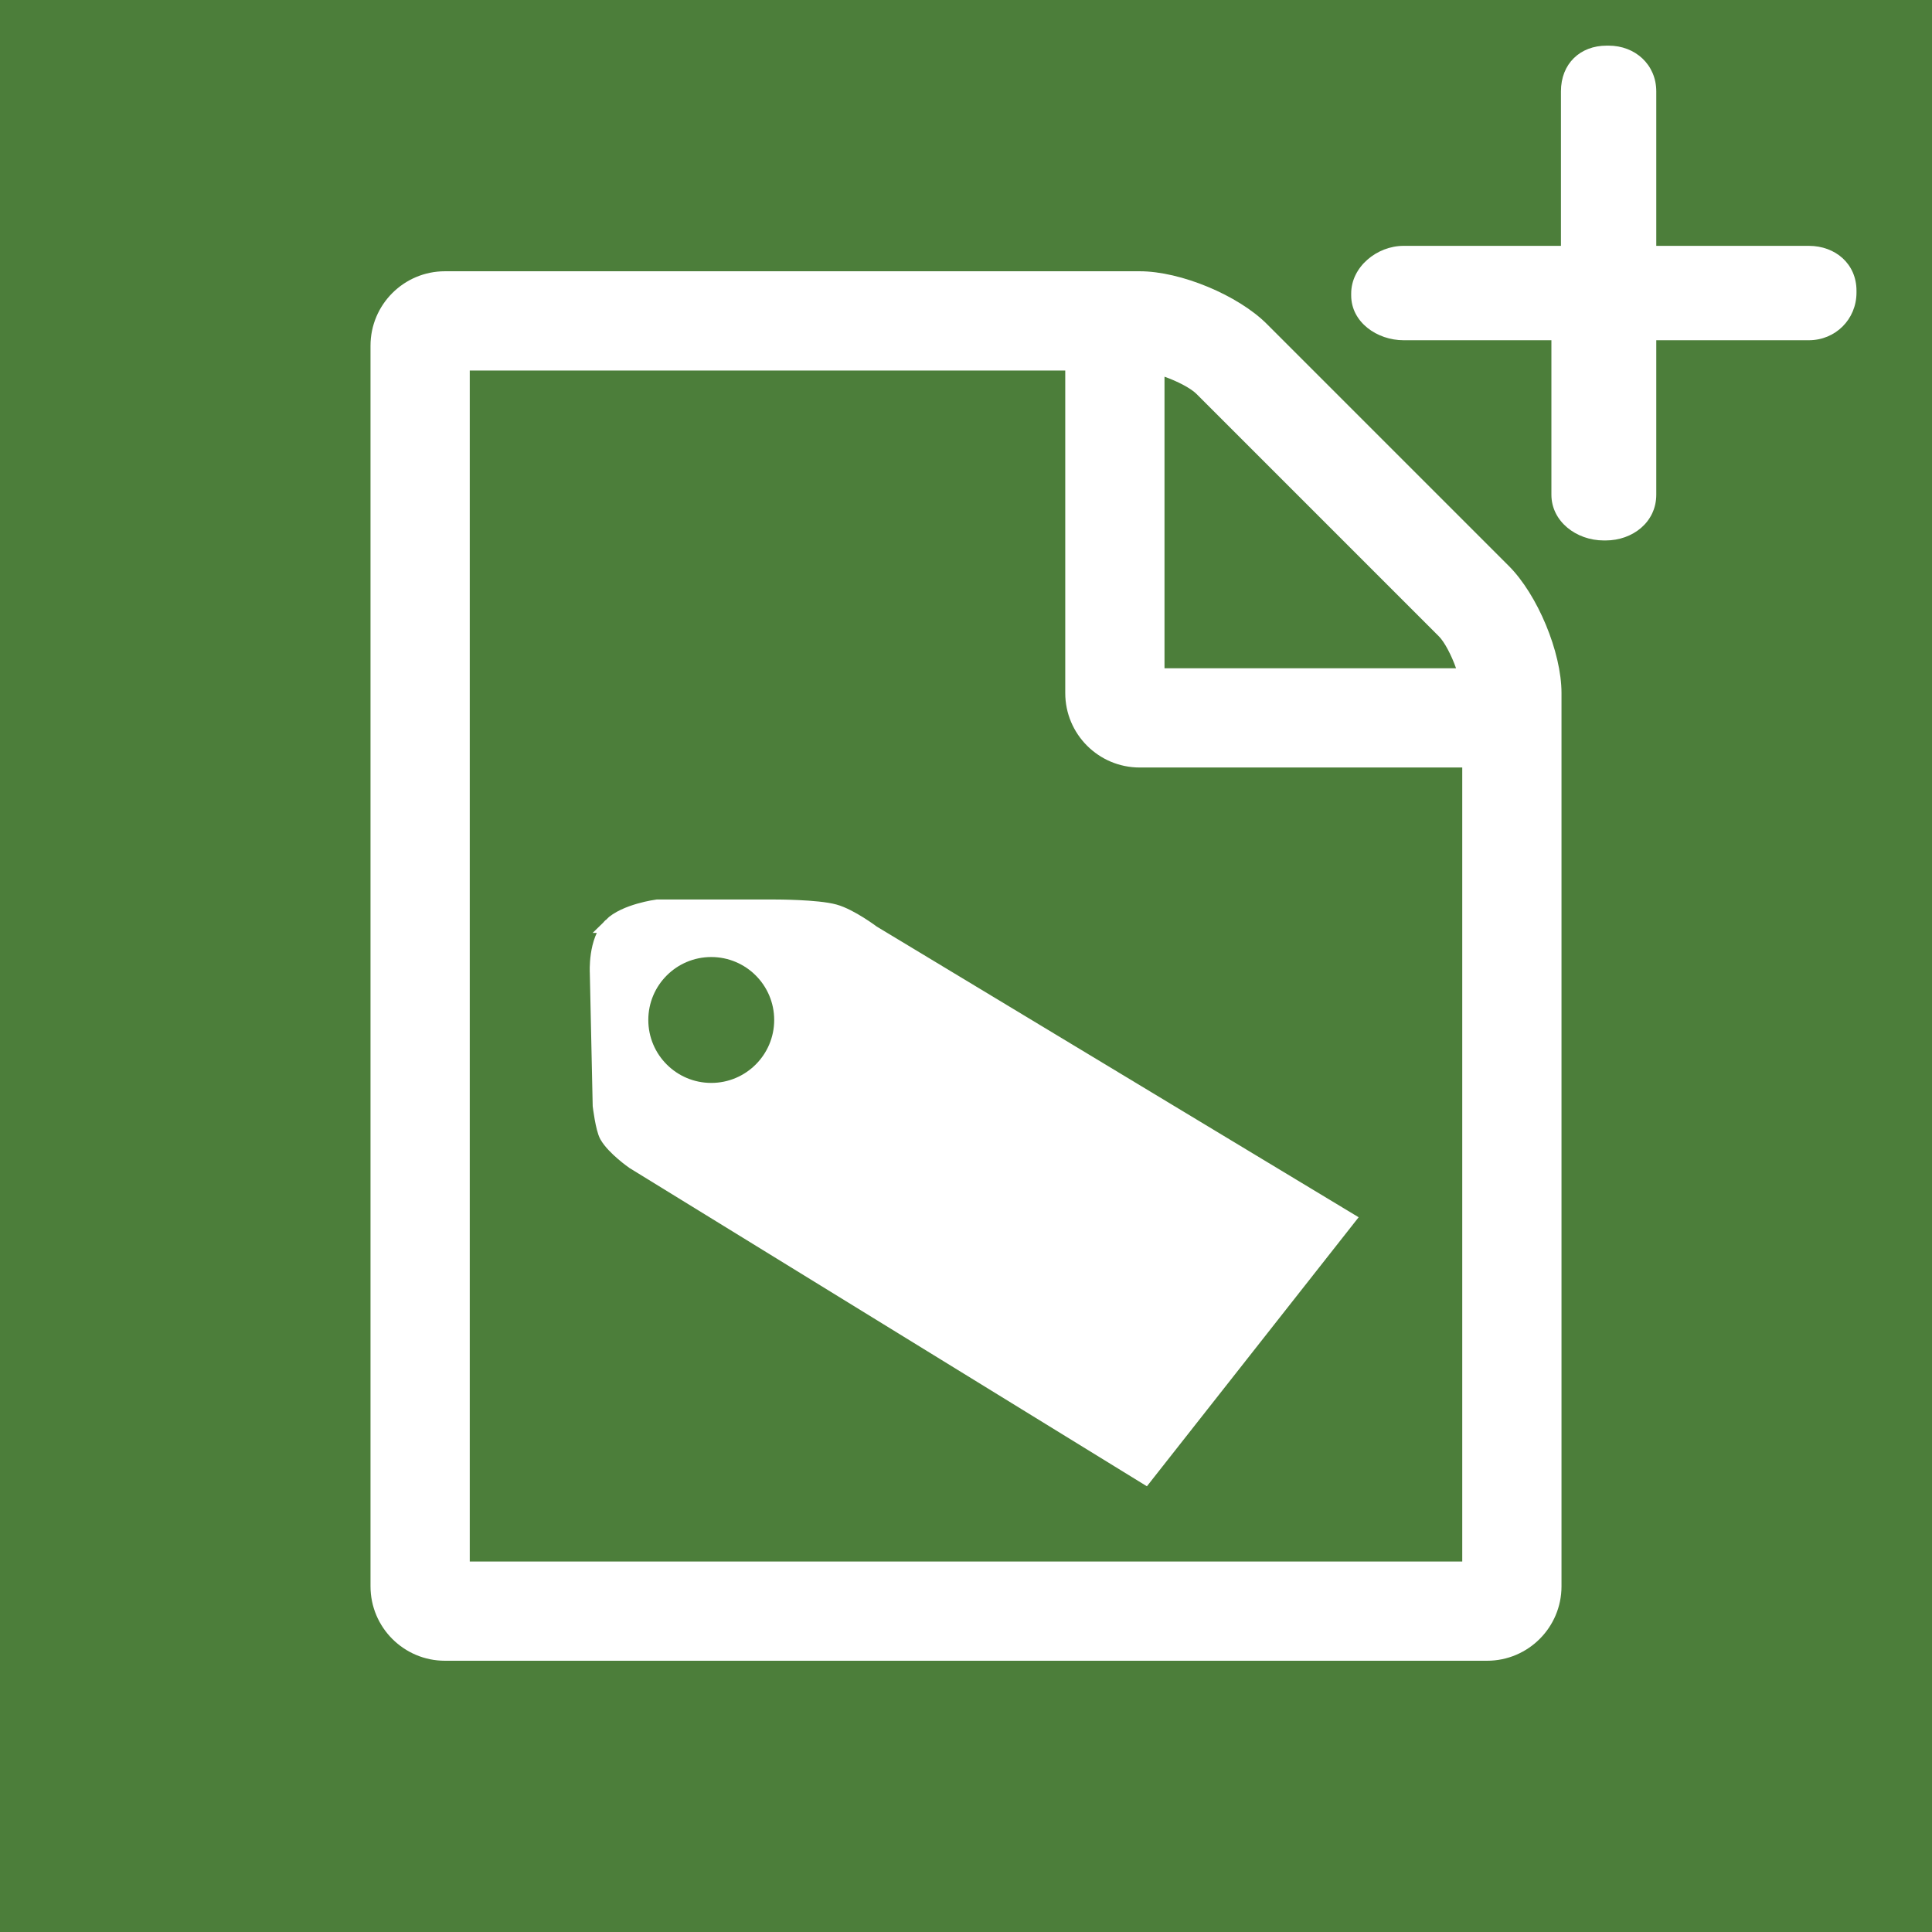
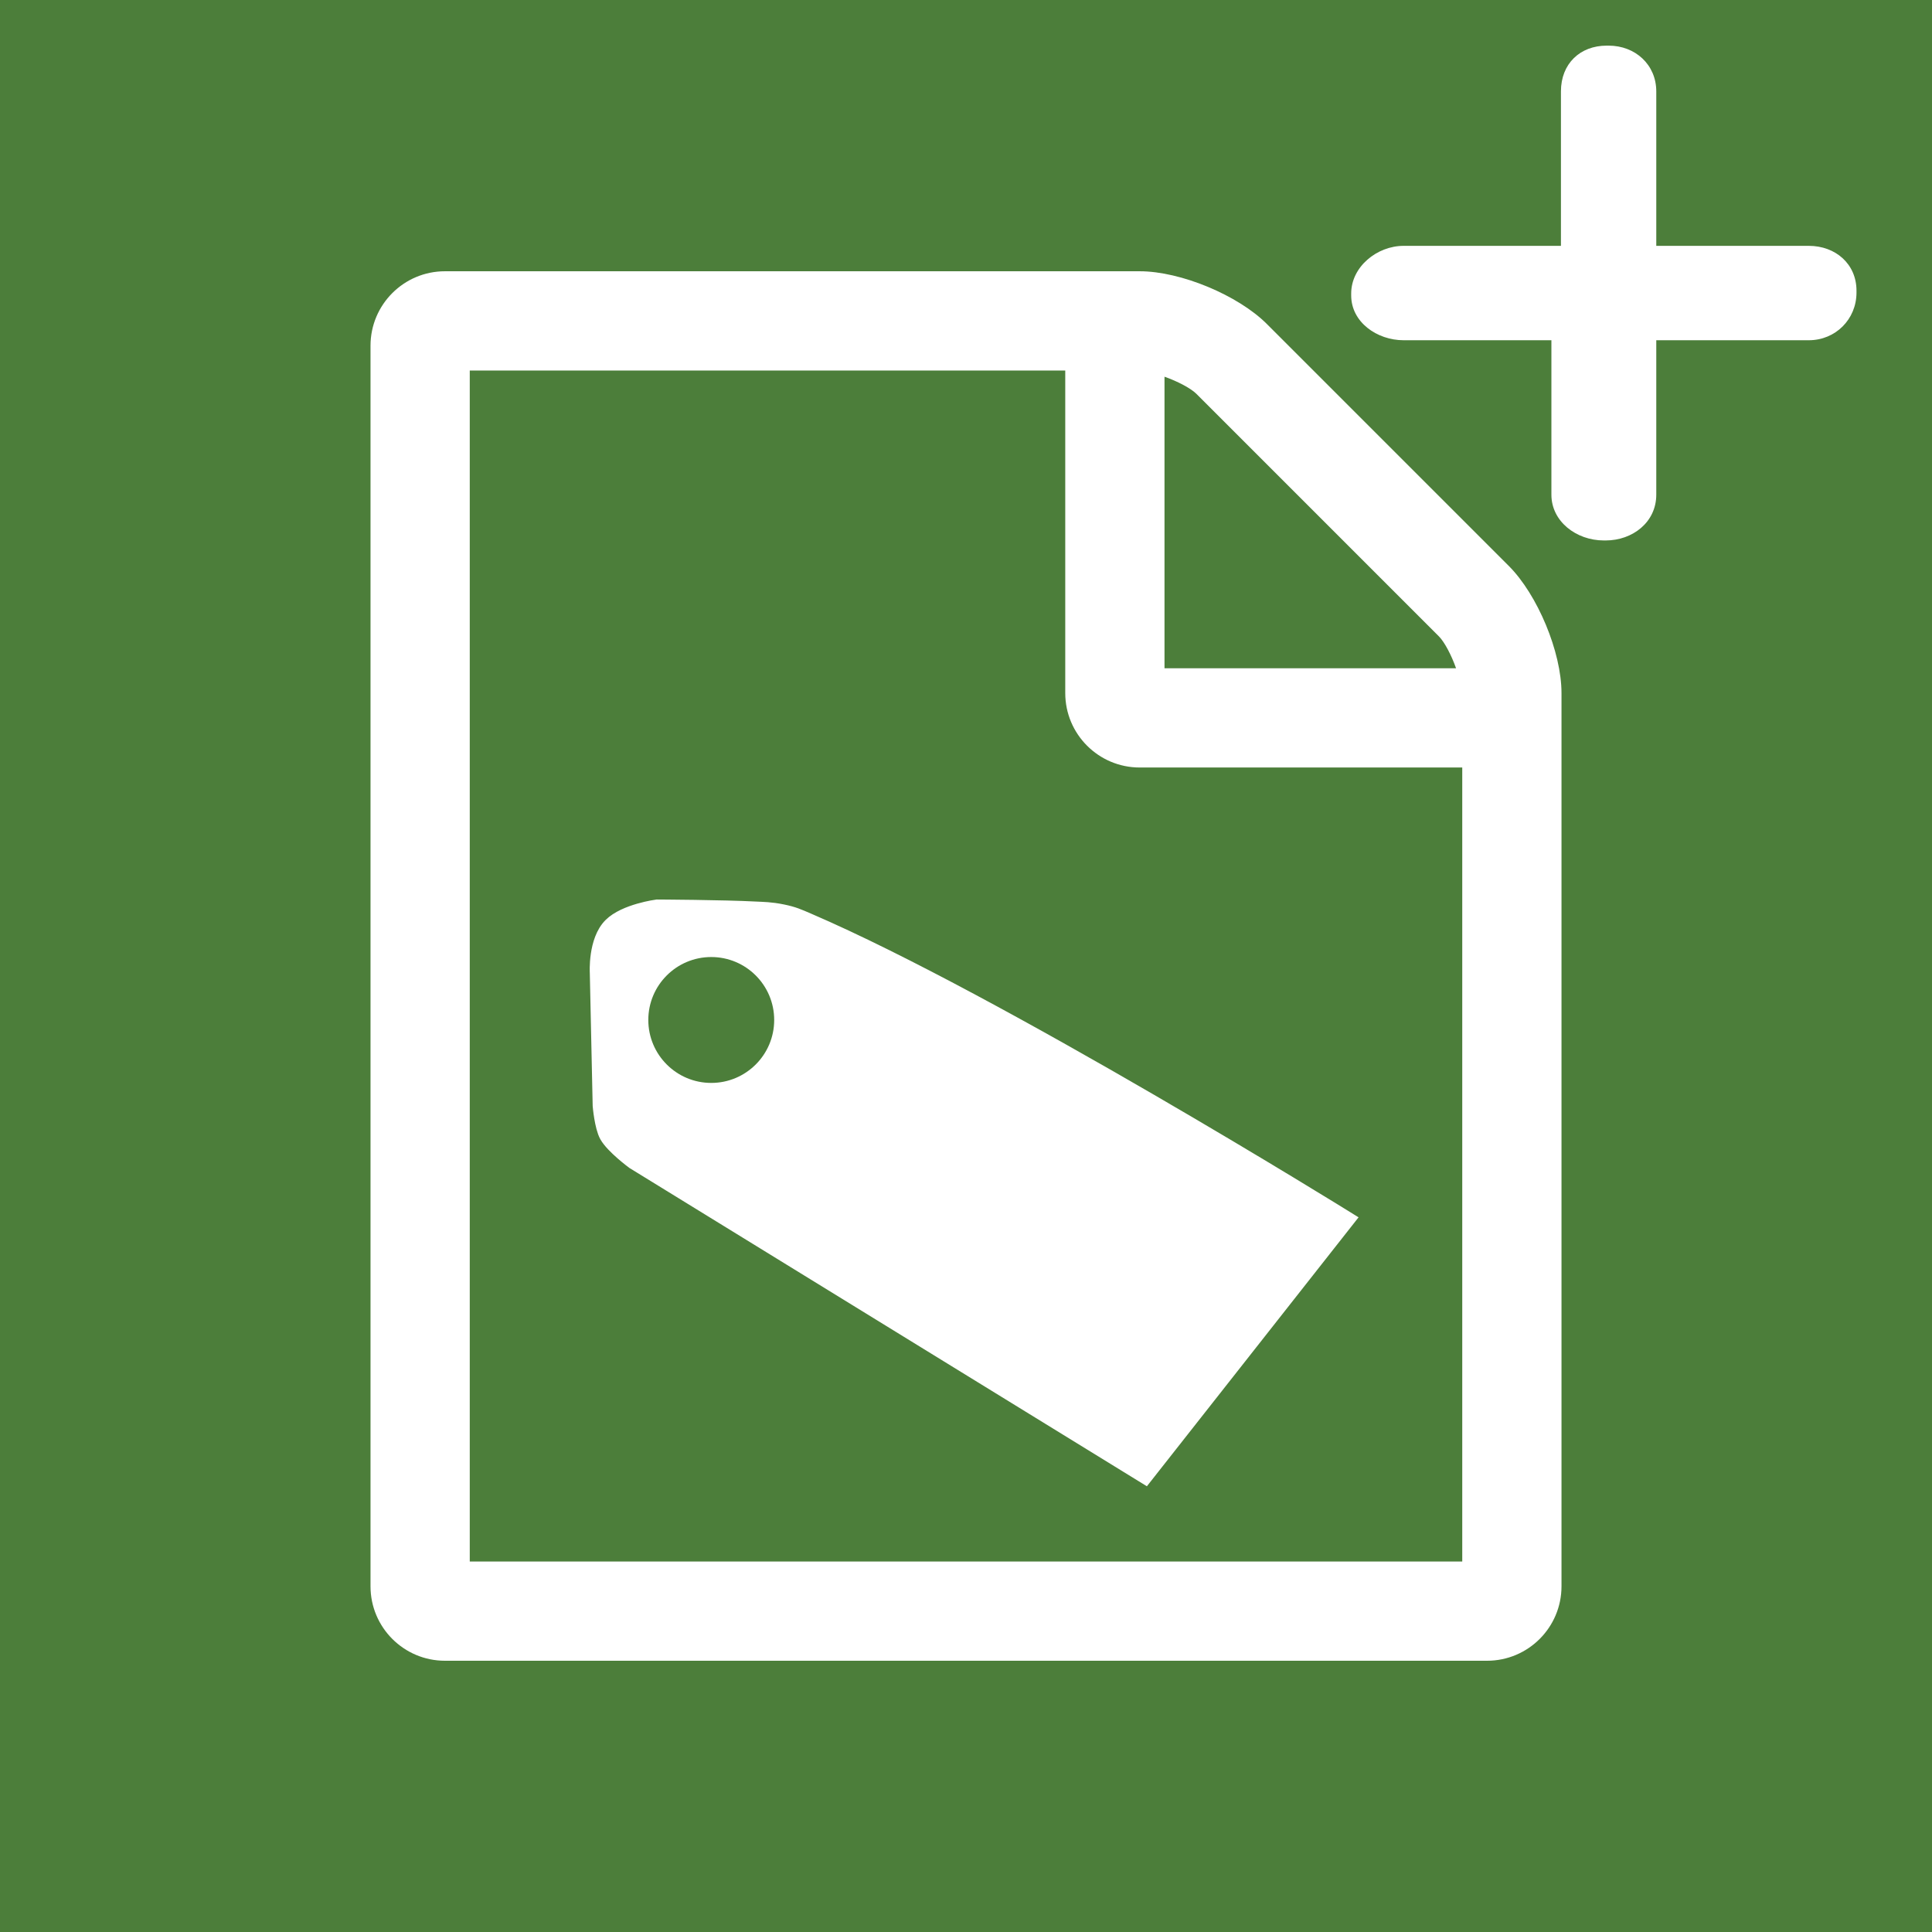
- <svg xmlns="http://www.w3.org/2000/svg" version="1.1" viewBox="0 0 128 128">
+ <svg xmlns="http://www.w3.org/2000/svg" viewBox="0 0 128 128" version="1.1">
  <rect width="128" height="128" fill="#4c7e3a" />
-   <g transform="matrix(1.3151 0 0 1.3151 -20.166 -20.166)" fill="#fff">
-     <path d="m91.344 43.844-12.188-12.188c-1.445-1.445-4.336-2.656-6.406-2.656h-35c-2.07 0-3.75 1.68-3.75 3.75v62.5c0 2.07 1.68 3.75 3.75 3.75h52.5c2.07 0 3.75-1.68 3.75-3.75v-45c0-2.07-1.211-4.961-2.656-6.406zm-17.344-9.532c.664.234 1.328.586 1.602.859l12.226 12.227c.274.274.625.938.86 1.602h-14.688zm15 59.688h-50v-60h30v16.25c0 2.07 1.68 3.75 3.75 3.75h16.25z" />
+   <g fill="#fff">
+     <g transform="matrix(1.3151 0 0 1.3151 -20.166 -20.166)">
+       <path d="m91.344 43.844-12.188-12.188c-1.445-1.445-4.336-2.656-6.406-2.656h-35c-2.07 0-3.75 1.68-3.75 3.75v62.5c0 2.07 1.68 3.75 3.75 3.75h52.5c2.07 0 3.75-1.68 3.75-3.75v-45c0-2.07-1.211-4.961-2.656-6.406zm-17.344-9.532c.664.234 1.328.586 1.602.859l12.226 12.227c.274.274.625.938.86 1.602h-14.688zm15 59.688h-50v-60h30v16.25c0 2.07 1.68 3.75 3.75 3.75h16.25z" />
+     </g>
+     <g transform="matrix(.14396 0 0 .14396 96.296 -.76103)">
+       <path d="m163.54 118.43h-70.204v-71.079c0-12.285-9.653-21.061-21.938-21.061h-.878c-12.286 0-21.061 8.337-21.061 21.061v71.08h-72.397c-12.285 0-24.132 9.653-24.132 21.938v.878c0 12.285 11.847 20.622 24.132 20.622h68.009v71.08c0 12.285 11.408 21.061 24.132 21.061h.878c12.286 0 23.255-8.337 23.255-21.061v-71.08h70.203c12.285 0 21.938-9.653 21.938-21.938v-.878c0-12.285-9.653-20.622-21.938-20.622z" stroke-width="4.388" fill="#fff" />
+     </g>
+     <path style="paint-order:markers stroke fill;image-rendering:auto" d="m40.473 61.308c.933-.932 3.061-1.213 3.061-1.213s4.376.02 6.56.136c.446.024.959.021 1.742.181.751.154 1.046.297 1.702.578 12.528 5.383 35.732 19.791 35.732 19.791l-13.403 17.029-33.889-20.846s-1.366-1.01-1.768-1.731c-.329-.592-.444-1.982-.444-1.982l-.19-8.805s-.13-2.113.897-3.138z" fill-rule="evenodd" stroke="#fff" />
  </g>
-   <g transform="matrix(.14396 0 0 .14396 96.296 -.76103)" fill="#fff">
-     <path d="m163.54 118.43h-70.204v-71.079c0-12.285-9.653-21.061-21.938-21.061h-.878c-12.286 0-21.061 8.337-21.061 21.061v71.08h-72.397c-12.285 0-24.132 9.653-24.132 21.938v.878c0 12.285 11.847 20.622 24.132 20.622h68.009v71.08c0 12.285 11.408 21.061 24.132 21.061h.878c12.286 0 23.255-8.337 23.255-21.061v-71.08h70.203c12.285 0 21.938-9.653 21.938-21.938v-.878c0-12.285-9.653-20.622-21.938-20.622z" fill="#fff" stroke-width="4.388" />
-   </g>
-   <path d="m40.473 61.308c.933-.932 3.061-1.213 3.061-1.213h7.848s2.757-.004 3.912.317c1.062.296 2.516 1.392 2.516 1.392l31.461 18.978-13.403 17.029-33.889-20.846s-1.309-.911-1.768-1.731c-.261-.466-.444-1.982-.444-1.982l-.19-8.805s-.129-2.113.897-3.139z" fill="#fff" fill-rule="evenodd" stroke="#fff" style="paint-order:markers stroke fill" />
-   <circle cx="47.122" cy="67.576" r="4.17" fill="#4c7e3a" stroke="#fff" style="paint-order:stroke fill markers" />
+   <circle style="paint-order:stroke fill markers" cx="47.122" stroke="#fff" cy="67.576" r="4.17" fill="#4c7e3a" />
</svg>
